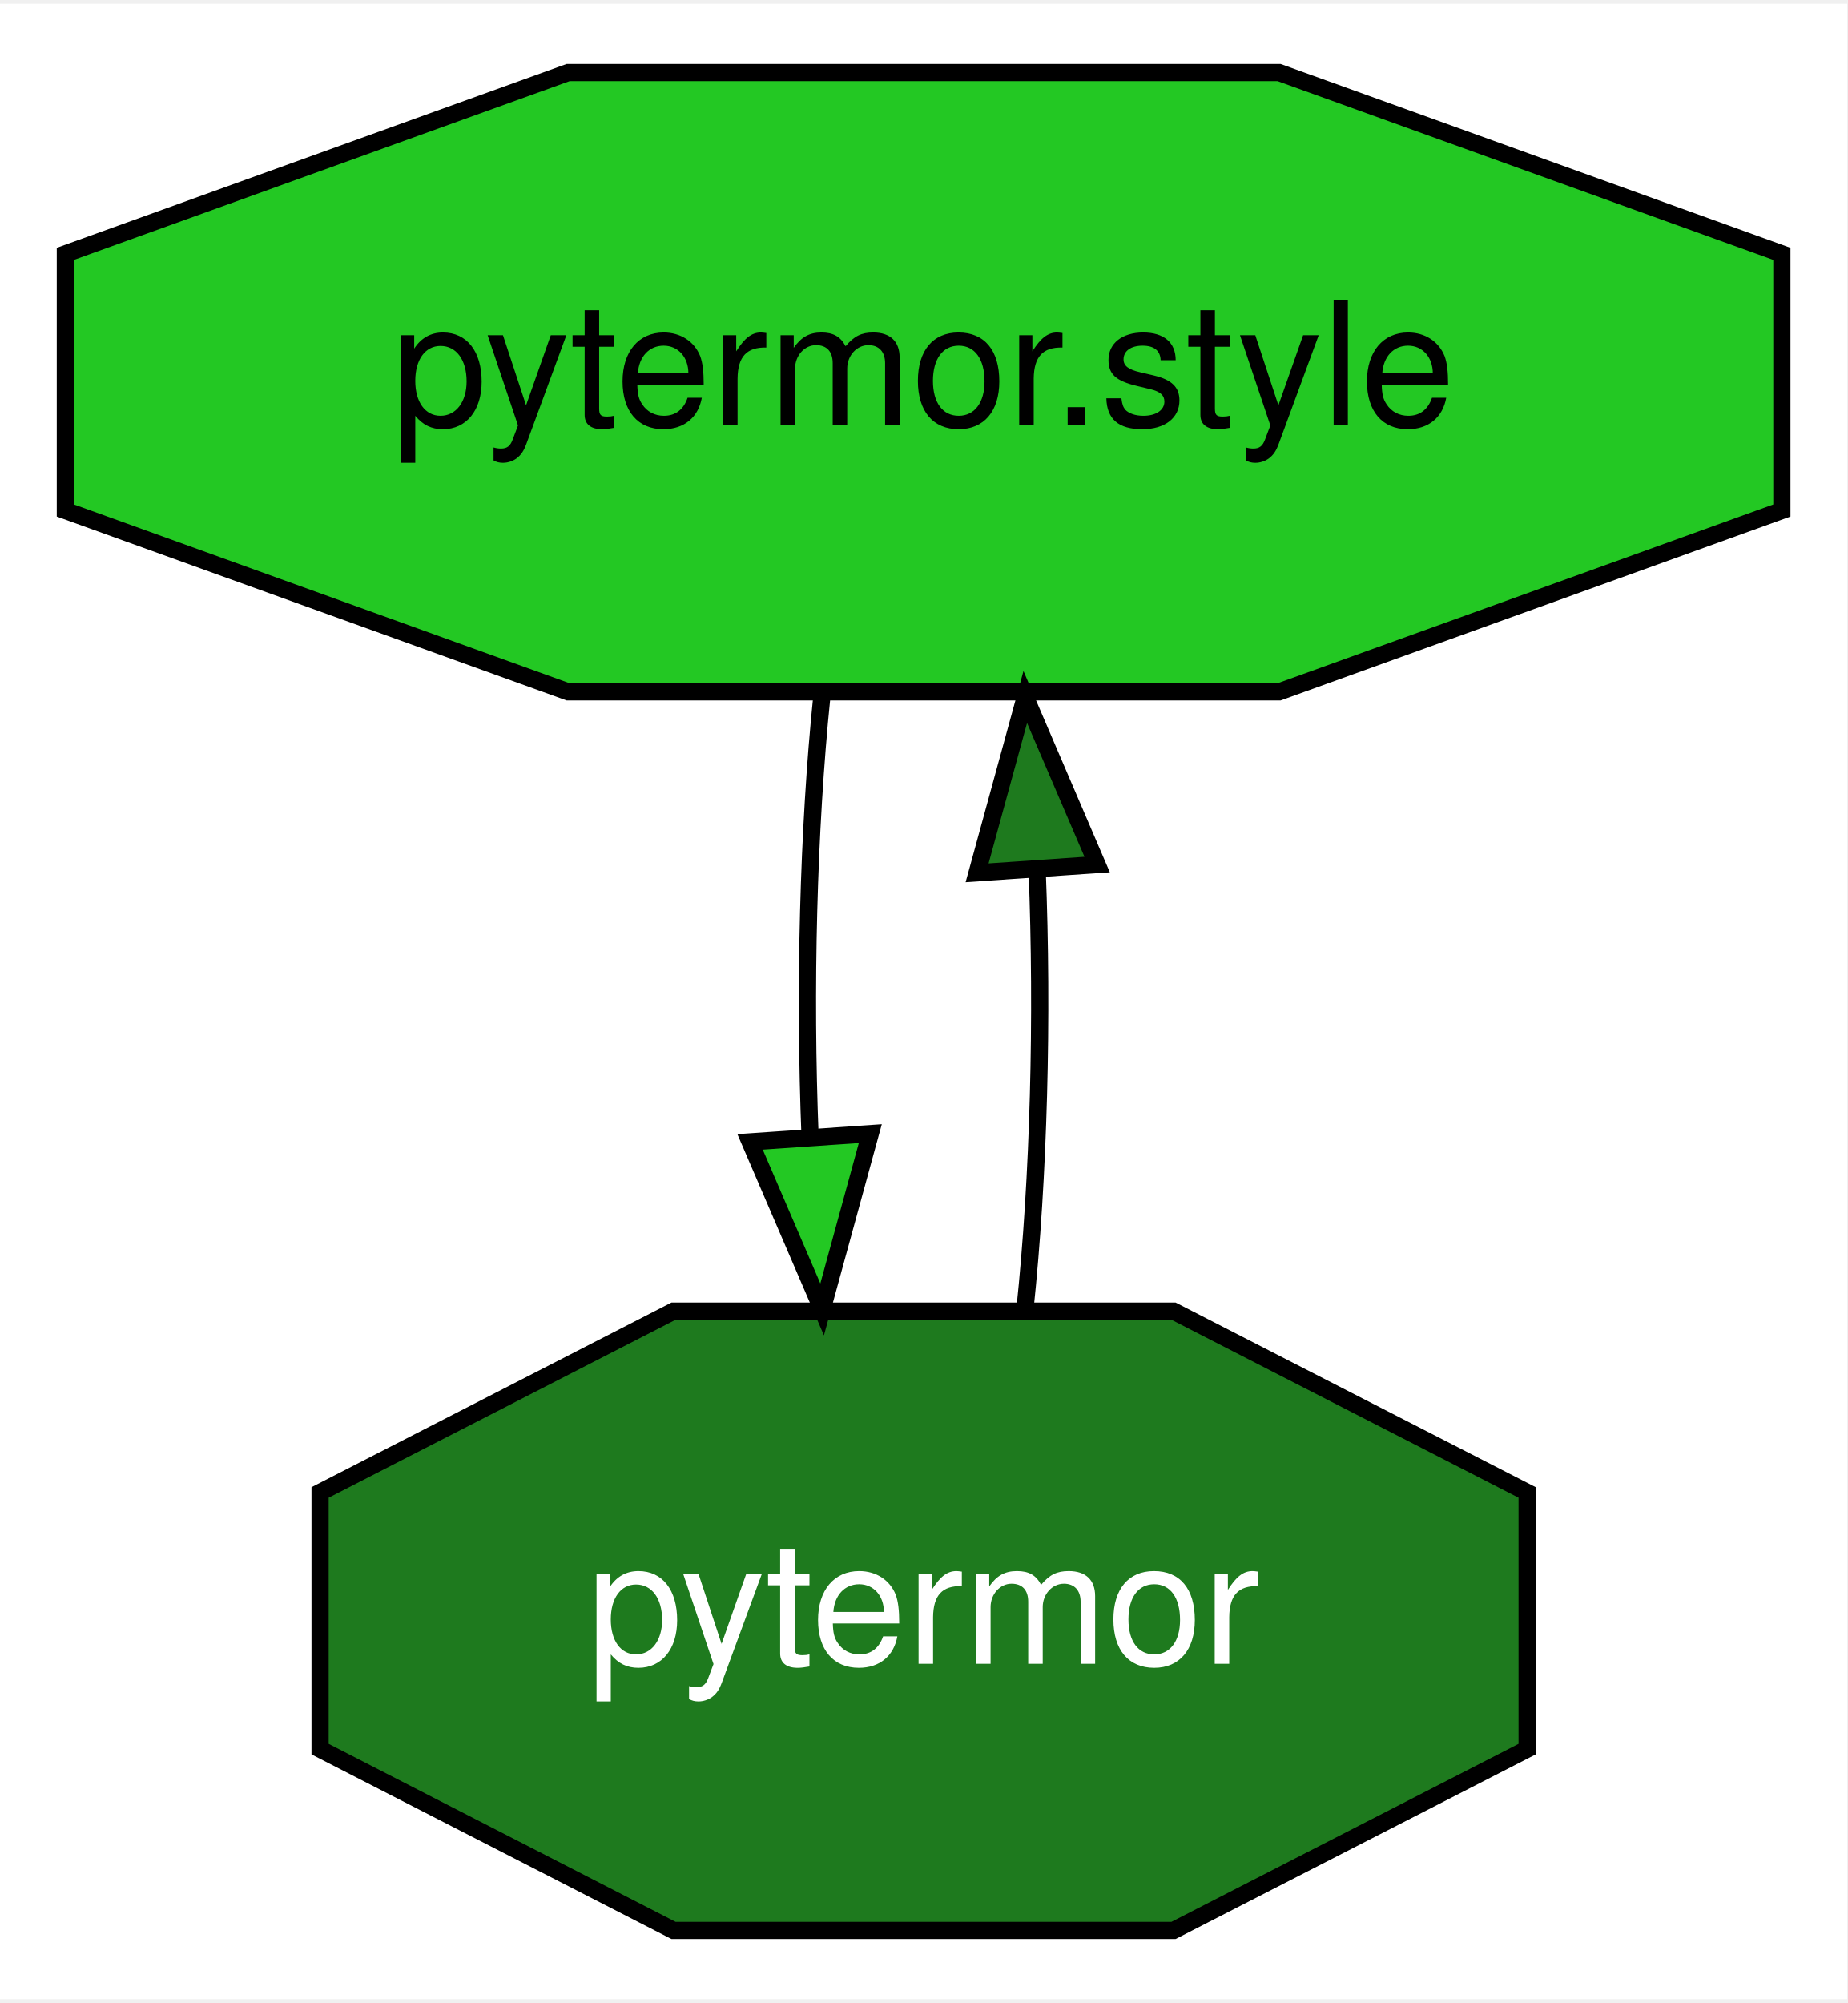
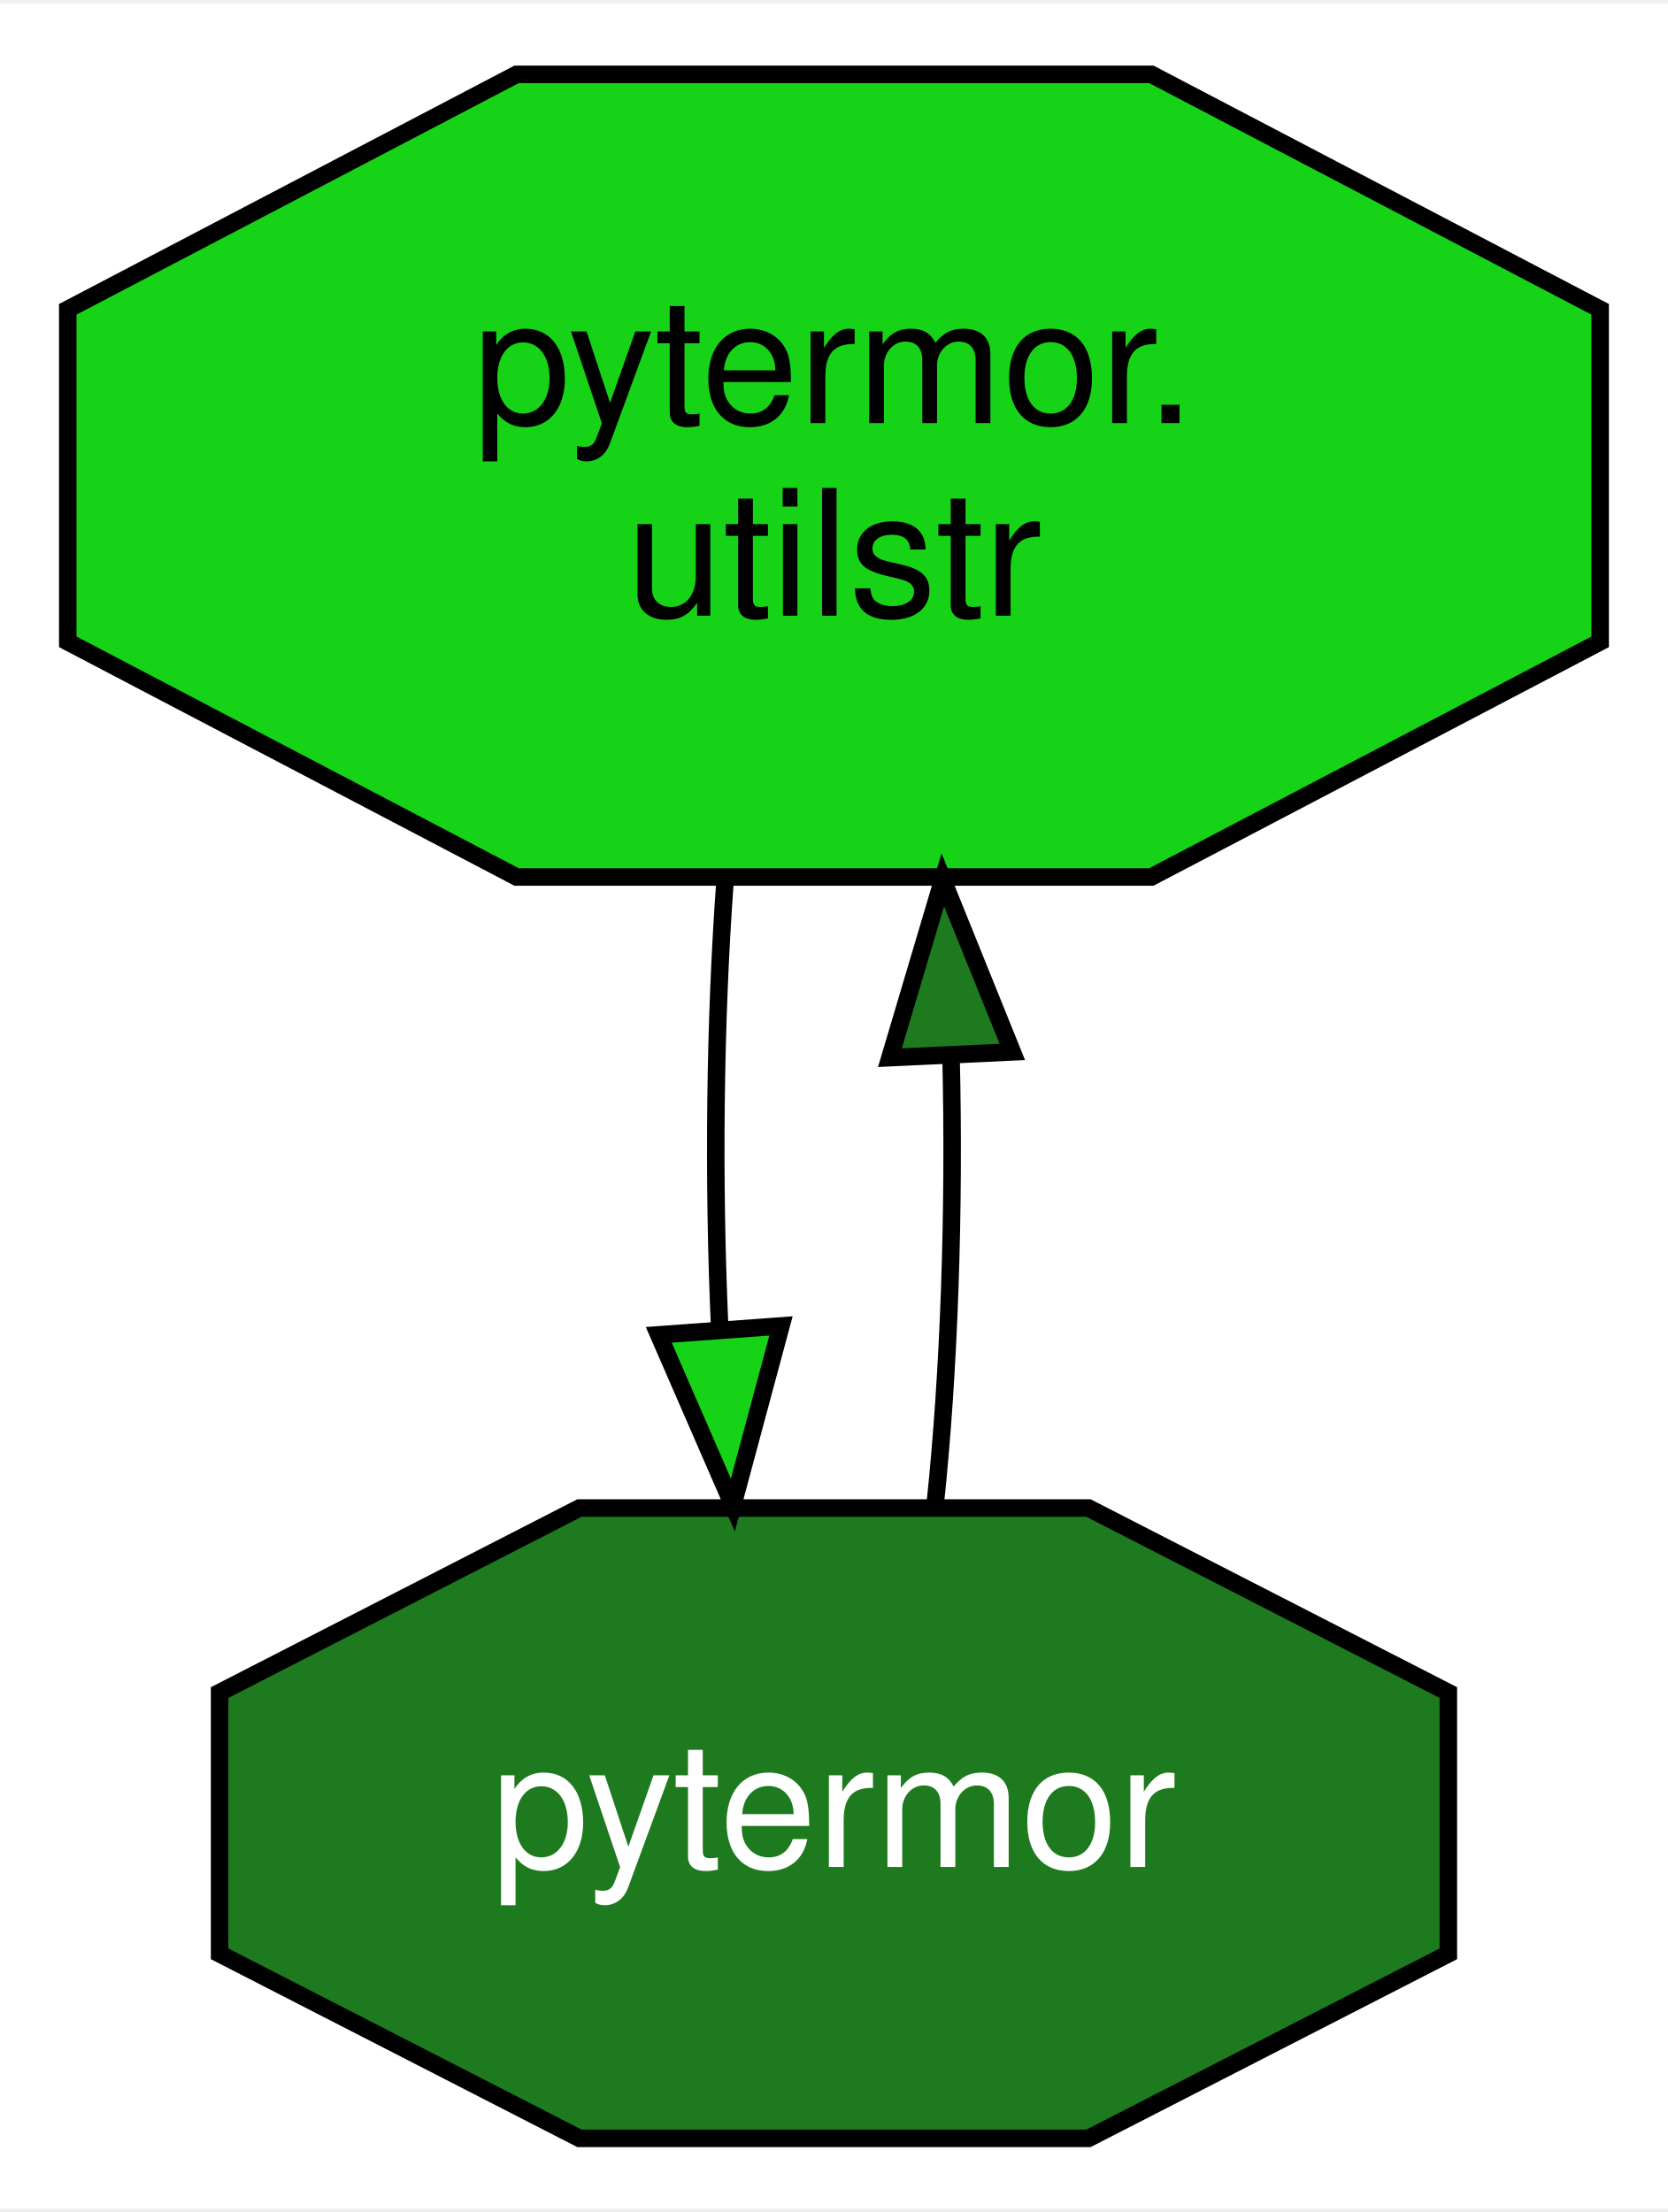
- <svg xmlns="http://www.w3.org/2000/svg" width="107pt" height="116pt" viewBox="0.00 0.00 107.40 116.00">
-   <g id="graph0" class="graph" transform="scale(1 1) rotate(0) translate(4 112)">
+ <svg xmlns="http://www.w3.org/2000/svg" width="95pt" height="126pt" viewBox="0.00 0.00 95.25 125.92">
+   <g id="graph0" class="graph" transform="scale(1 1) rotate(0) translate(4 121.92)">
    <style>.edge&gt;path:hover{stroke-width:8}</style>
-     <polygon fill="white" stroke="transparent" points="-4,4 -4,-112 103.4,-112 103.4,4 -4,4" />
+     <polygon fill="white" stroke="transparent" points="-4,4 -4,-121.92 91.25,-121.92 91.25,4 -4,4" />
    <g id="node1" class="node">
      <style>.edge&gt;path:hover{stroke-width:8}</style>
-       <polygon fill="#23c823" stroke="black" points="99.6,-82.54 99.6,-97.46 70.37,-108 29.03,-108 -0.2,-97.46 -0.2,-82.54 29.03,-72 70.37,-72 99.6,-82.54" />
-       <text text-anchor="middle" x="49.7" y="-87.5" font-family="Helvetica,sans-Serif" font-size="10.00" fill="#000000">pytermor.style</text>
+       <polygon fill="#17d317" stroke="black" points="87.38,-85.47 87.38,-104.46 61.75,-117.88 25.5,-117.88 -0.13,-104.46 -0.13,-85.47 25.5,-72.04 61.75,-72.04 87.38,-85.47" />
+       <text text-anchor="middle" x="43.63" y="-97.96" font-family="Helvetica,sans-Serif" font-size="10.00" fill="#000000">pytermor.</text>
+       <text text-anchor="middle" x="43.63" y="-86.96" font-family="Helvetica,sans-Serif" font-size="10.00" fill="#000000">utilstr</text>
    </g>
    <g id="node2" class="node">
      <style>.edge&gt;path:hover{stroke-width:8}</style>
-       <polygon fill="#1e7a1e" stroke="black" points="84.79,-10.54 84.79,-25.46 64.23,-36 35.16,-36 14.61,-25.46 14.61,-10.54 35.16,0 64.23,0 84.79,-10.54" />
-       <text text-anchor="middle" x="49.7" y="-15.5" font-family="Helvetica,sans-Serif" font-size="10.00" fill="#ffffff">pytermor</text>
+       <polygon fill="#1e7a1e" stroke="black" points="78.71,-10.54 78.71,-25.46 58.16,-36 29.09,-36 8.54,-25.46 8.54,-10.54 29.09,0 58.16,0 78.71,-10.54" />
+       <text text-anchor="middle" x="43.63" y="-15.5" font-family="Helvetica,sans-Serif" font-size="10.00" fill="#ffffff">pytermor</text>
    </g>
    <g id="edge2" class="edge">
      <style>.edge&gt;path:hover{stroke-width:8}</style>
-       <path fill="none" stroke="black" d="M43.78,-71.7C42.99,-63.98 42.76,-54.71 43.1,-46.11" />
-       <polygon fill="#23c823" stroke="black" points="46.6,-46.32 43.8,-36.1 39.61,-45.84 46.6,-46.32" />
+       <path fill="none" stroke="black" d="M37.41,-71.88C36.82,-63.86 36.72,-54.71 37.1,-46.29" />
+       <polygon fill="#17d317" stroke="black" points="40.6,-46.4 37.85,-36.17 33.62,-45.89 40.6,-46.4" />
    </g>
    <g id="edge1" class="edge">
      <style>.edge&gt;path:hover{stroke-width:8}</style>
-       <path fill="none" stroke="black" d="M55.59,-36.1C56.4,-43.79 56.64,-53.05 56.3,-61.67" />
-       <polygon fill="#1e7a1e" stroke="black" points="52.81,-61.48 55.61,-71.7 59.79,-61.96 52.81,-61.48" />
+       <path fill="none" stroke="black" d="M49.4,-36.17C50.21,-43.79 50.52,-53.01 50.31,-61.83" />
+       <polygon fill="#1e7a1e" stroke="black" points="46.82,-61.72 49.84,-71.88 53.81,-62.05 46.82,-61.72" />
    </g>
  </g>
</svg>
